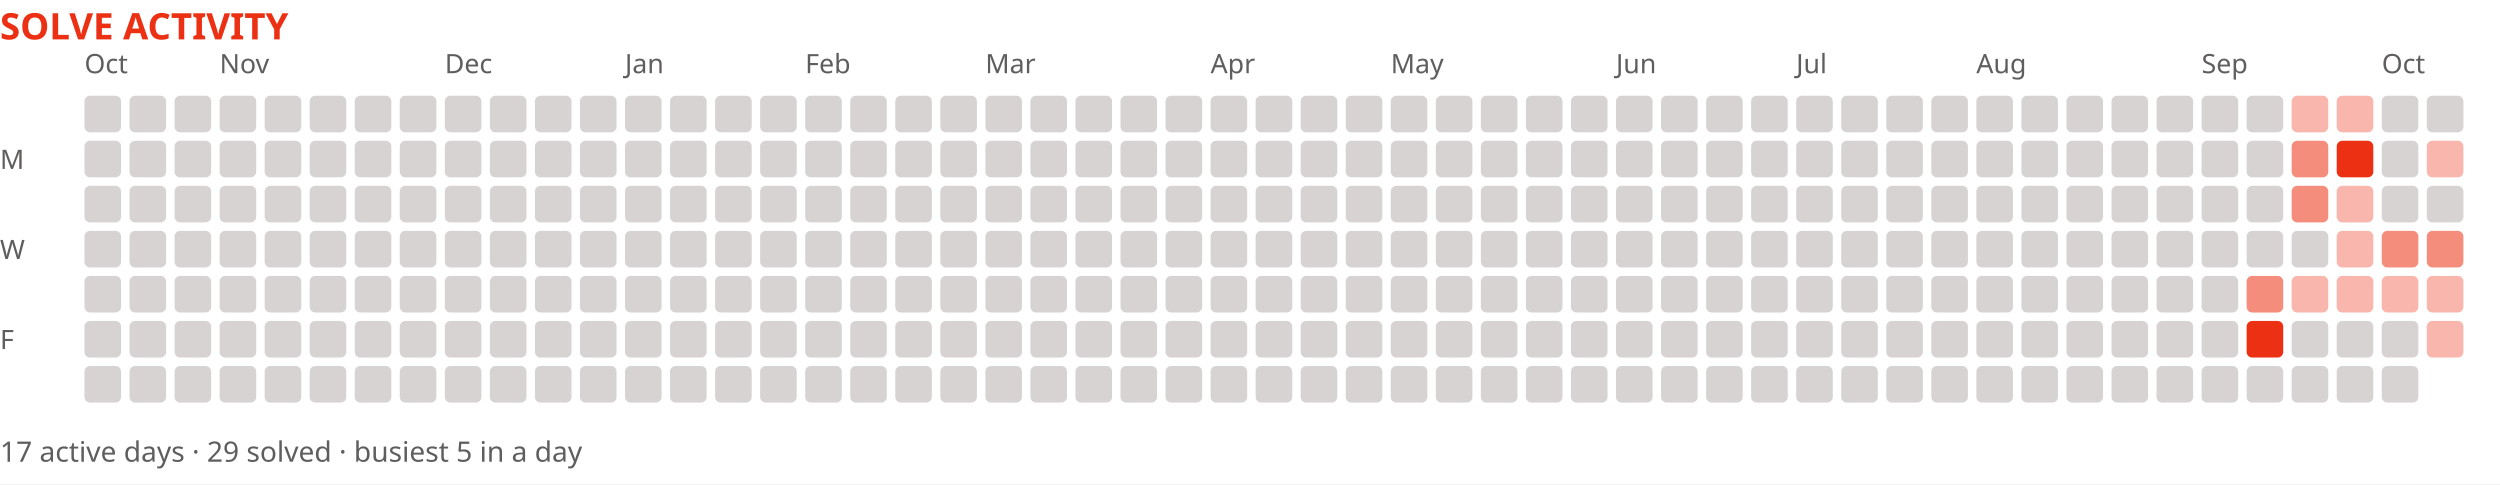
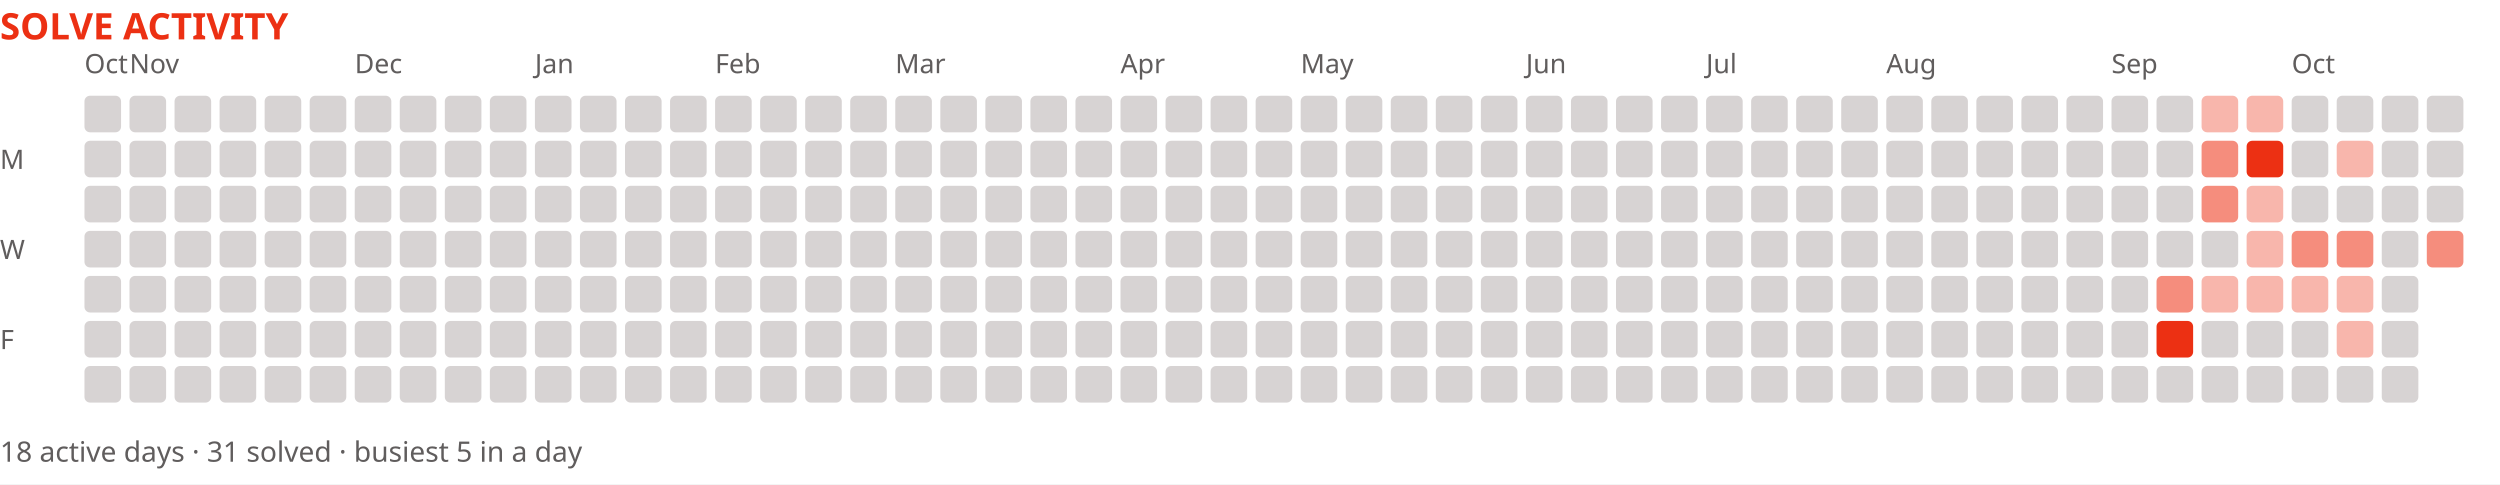
<svg xmlns="http://www.w3.org/2000/svg" width="888" height="172" viewBox="0 0 888 172" role="img" aria-label="Solve activity over the last year">
  <rect width="888" height="172" fill="#ffffff" />
  <text x="0" y="14" font-family="system-ui,sans-serif" font-size="13" font-weight="700" fill="#ec3013">SOLVE ACTIVITY</text>
  <text x="30" y="26" font-family="system-ui,sans-serif" font-size="9.5" fill="#605d5d">Oct</text>
-   <text x="78" y="26" font-family="system-ui,sans-serif" font-size="9.5" fill="#605d5d">Nov</text>
-   <text x="158" y="26" font-family="system-ui,sans-serif" font-size="9.5" fill="#605d5d">Dec</text>
-   <text x="222" y="26" font-family="system-ui,sans-serif" font-size="9.5" fill="#605d5d">Jan</text>
-   <text x="286" y="26" font-family="system-ui,sans-serif" font-size="9.5" fill="#605d5d">Feb</text>
-   <text x="350" y="26" font-family="system-ui,sans-serif" font-size="9.5" fill="#605d5d">Mar</text>
-   <text x="430" y="26" font-family="system-ui,sans-serif" font-size="9.5" fill="#605d5d">Apr</text>
-   <text x="494" y="26" font-family="system-ui,sans-serif" font-size="9.5" fill="#605d5d">May</text>
-   <text x="574" y="26" font-family="system-ui,sans-serif" font-size="9.5" fill="#605d5d">Jun</text>
-   <text x="638" y="26" font-family="system-ui,sans-serif" font-size="9.5" fill="#605d5d">Jul</text>
-   <text x="702" y="26" font-family="system-ui,sans-serif" font-size="9.5" fill="#605d5d">Aug</text>
-   <text x="782" y="26" font-family="system-ui,sans-serif" font-size="9.5" fill="#605d5d">Sep</text>
-   <text x="846" y="26" font-family="system-ui,sans-serif" font-size="9.5" fill="#605d5d">Oct</text>
+   <text x="46" y="26" font-family="system-ui,sans-serif" font-size="9.5" fill="#605d5d">Nov</text>
+   <text x="126" y="26" font-family="system-ui,sans-serif" font-size="9.5" fill="#605d5d">Dec</text>
+   <text x="190" y="26" font-family="system-ui,sans-serif" font-size="9.5" fill="#605d5d">Jan</text>
+   <text x="254" y="26" font-family="system-ui,sans-serif" font-size="9.5" fill="#605d5d">Feb</text>
+   <text x="318" y="26" font-family="system-ui,sans-serif" font-size="9.5" fill="#605d5d">Mar</text>
+   <text x="398" y="26" font-family="system-ui,sans-serif" font-size="9.5" fill="#605d5d">Apr</text>
+   <text x="462" y="26" font-family="system-ui,sans-serif" font-size="9.5" fill="#605d5d">May</text>
+   <text x="542" y="26" font-family="system-ui,sans-serif" font-size="9.5" fill="#605d5d">Jun</text>
+   <text x="606" y="26" font-family="system-ui,sans-serif" font-size="9.5" fill="#605d5d">Jul</text>
+   <text x="670" y="26" font-family="system-ui,sans-serif" font-size="9.5" fill="#605d5d">Aug</text>
+   <text x="750" y="26" font-family="system-ui,sans-serif" font-size="9.5" fill="#605d5d">Sep</text>
+   <text x="814" y="26" font-family="system-ui,sans-serif" font-size="9.5" fill="#605d5d">Oct</text>
  <text x="0" y="60" font-family="system-ui,sans-serif" font-size="9.5" fill="#605d5d">M</text>
  <text x="0" y="92" font-family="system-ui,sans-serif" font-size="9.5" fill="#605d5d">W</text>
  <text x="0" y="124" font-family="system-ui,sans-serif" font-size="9.5" fill="#605d5d">F</text>
  <rect x="30" y="34" width="13" height="13" fill="#d7d3d3" rx="2" />
  <rect x="30" y="50" width="13" height="13" fill="#d7d3d3" rx="2" />
  <rect x="30" y="66" width="13" height="13" fill="#d7d3d3" rx="2" />
  <rect x="30" y="82" width="13" height="13" fill="#d7d3d3" rx="2" />
  <rect x="30" y="98" width="13" height="13" fill="#d7d3d3" rx="2" />
  <rect x="30" y="114" width="13" height="13" fill="#d7d3d3" rx="2" />
  <rect x="30" y="130" width="13" height="13" fill="#d7d3d3" rx="2" />
  <rect x="46" y="34" width="13" height="13" fill="#d7d3d3" rx="2" />
  <rect x="46" y="50" width="13" height="13" fill="#d7d3d3" rx="2" />
  <rect x="46" y="66" width="13" height="13" fill="#d7d3d3" rx="2" />
  <rect x="46" y="82" width="13" height="13" fill="#d7d3d3" rx="2" />
  <rect x="46" y="98" width="13" height="13" fill="#d7d3d3" rx="2" />
  <rect x="46" y="114" width="13" height="13" fill="#d7d3d3" rx="2" />
  <rect x="46" y="130" width="13" height="13" fill="#d7d3d3" rx="2" />
  <rect x="62" y="34" width="13" height="13" fill="#d7d3d3" rx="2" />
  <rect x="62" y="50" width="13" height="13" fill="#d7d3d3" rx="2" />
  <rect x="62" y="66" width="13" height="13" fill="#d7d3d3" rx="2" />
  <rect x="62" y="82" width="13" height="13" fill="#d7d3d3" rx="2" />
  <rect x="62" y="98" width="13" height="13" fill="#d7d3d3" rx="2" />
  <rect x="62" y="114" width="13" height="13" fill="#d7d3d3" rx="2" />
  <rect x="62" y="130" width="13" height="13" fill="#d7d3d3" rx="2" />
  <rect x="78" y="34" width="13" height="13" fill="#d7d3d3" rx="2" />
  <rect x="78" y="50" width="13" height="13" fill="#d7d3d3" rx="2" />
  <rect x="78" y="66" width="13" height="13" fill="#d7d3d3" rx="2" />
  <rect x="78" y="82" width="13" height="13" fill="#d7d3d3" rx="2" />
  <rect x="78" y="98" width="13" height="13" fill="#d7d3d3" rx="2" />
  <rect x="78" y="114" width="13" height="13" fill="#d7d3d3" rx="2" />
  <rect x="78" y="130" width="13" height="13" fill="#d7d3d3" rx="2" />
  <rect x="94" y="34" width="13" height="13" fill="#d7d3d3" rx="2" />
  <rect x="94" y="50" width="13" height="13" fill="#d7d3d3" rx="2" />
  <rect x="94" y="66" width="13" height="13" fill="#d7d3d3" rx="2" />
  <rect x="94" y="82" width="13" height="13" fill="#d7d3d3" rx="2" />
  <rect x="94" y="98" width="13" height="13" fill="#d7d3d3" rx="2" />
  <rect x="94" y="114" width="13" height="13" fill="#d7d3d3" rx="2" />
  <rect x="94" y="130" width="13" height="13" fill="#d7d3d3" rx="2" />
  <rect x="110" y="34" width="13" height="13" fill="#d7d3d3" rx="2" />
  <rect x="110" y="50" width="13" height="13" fill="#d7d3d3" rx="2" />
  <rect x="110" y="66" width="13" height="13" fill="#d7d3d3" rx="2" />
  <rect x="110" y="82" width="13" height="13" fill="#d7d3d3" rx="2" />
  <rect x="110" y="98" width="13" height="13" fill="#d7d3d3" rx="2" />
  <rect x="110" y="114" width="13" height="13" fill="#d7d3d3" rx="2" />
  <rect x="110" y="130" width="13" height="13" fill="#d7d3d3" rx="2" />
  <rect x="126" y="34" width="13" height="13" fill="#d7d3d3" rx="2" />
  <rect x="126" y="50" width="13" height="13" fill="#d7d3d3" rx="2" />
  <rect x="126" y="66" width="13" height="13" fill="#d7d3d3" rx="2" />
  <rect x="126" y="82" width="13" height="13" fill="#d7d3d3" rx="2" />
  <rect x="126" y="98" width="13" height="13" fill="#d7d3d3" rx="2" />
  <rect x="126" y="114" width="13" height="13" fill="#d7d3d3" rx="2" />
  <rect x="126" y="130" width="13" height="13" fill="#d7d3d3" rx="2" />
  <rect x="142" y="34" width="13" height="13" fill="#d7d3d3" rx="2" />
  <rect x="142" y="50" width="13" height="13" fill="#d7d3d3" rx="2" />
  <rect x="142" y="66" width="13" height="13" fill="#d7d3d3" rx="2" />
  <rect x="142" y="82" width="13" height="13" fill="#d7d3d3" rx="2" />
  <rect x="142" y="98" width="13" height="13" fill="#d7d3d3" rx="2" />
  <rect x="142" y="114" width="13" height="13" fill="#d7d3d3" rx="2" />
  <rect x="142" y="130" width="13" height="13" fill="#d7d3d3" rx="2" />
  <rect x="158" y="34" width="13" height="13" fill="#d7d3d3" rx="2" />
  <rect x="158" y="50" width="13" height="13" fill="#d7d3d3" rx="2" />
  <rect x="158" y="66" width="13" height="13" fill="#d7d3d3" rx="2" />
  <rect x="158" y="82" width="13" height="13" fill="#d7d3d3" rx="2" />
  <rect x="158" y="98" width="13" height="13" fill="#d7d3d3" rx="2" />
  <rect x="158" y="114" width="13" height="13" fill="#d7d3d3" rx="2" />
  <rect x="158" y="130" width="13" height="13" fill="#d7d3d3" rx="2" />
  <rect x="174" y="34" width="13" height="13" fill="#d7d3d3" rx="2" />
  <rect x="174" y="50" width="13" height="13" fill="#d7d3d3" rx="2" />
  <rect x="174" y="66" width="13" height="13" fill="#d7d3d3" rx="2" />
  <rect x="174" y="82" width="13" height="13" fill="#d7d3d3" rx="2" />
  <rect x="174" y="98" width="13" height="13" fill="#d7d3d3" rx="2" />
  <rect x="174" y="114" width="13" height="13" fill="#d7d3d3" rx="2" />
  <rect x="174" y="130" width="13" height="13" fill="#d7d3d3" rx="2" />
  <rect x="190" y="34" width="13" height="13" fill="#d7d3d3" rx="2" />
  <rect x="190" y="50" width="13" height="13" fill="#d7d3d3" rx="2" />
  <rect x="190" y="66" width="13" height="13" fill="#d7d3d3" rx="2" />
  <rect x="190" y="82" width="13" height="13" fill="#d7d3d3" rx="2" />
  <rect x="190" y="98" width="13" height="13" fill="#d7d3d3" rx="2" />
  <rect x="190" y="114" width="13" height="13" fill="#d7d3d3" rx="2" />
  <rect x="190" y="130" width="13" height="13" fill="#d7d3d3" rx="2" />
  <rect x="206" y="34" width="13" height="13" fill="#d7d3d3" rx="2" />
  <rect x="206" y="50" width="13" height="13" fill="#d7d3d3" rx="2" />
  <rect x="206" y="66" width="13" height="13" fill="#d7d3d3" rx="2" />
  <rect x="206" y="82" width="13" height="13" fill="#d7d3d3" rx="2" />
  <rect x="206" y="98" width="13" height="13" fill="#d7d3d3" rx="2" />
  <rect x="206" y="114" width="13" height="13" fill="#d7d3d3" rx="2" />
  <rect x="206" y="130" width="13" height="13" fill="#d7d3d3" rx="2" />
  <rect x="222" y="34" width="13" height="13" fill="#d7d3d3" rx="2" />
  <rect x="222" y="50" width="13" height="13" fill="#d7d3d3" rx="2" />
  <rect x="222" y="66" width="13" height="13" fill="#d7d3d3" rx="2" />
  <rect x="222" y="82" width="13" height="13" fill="#d7d3d3" rx="2" />
  <rect x="222" y="98" width="13" height="13" fill="#d7d3d3" rx="2" />
  <rect x="222" y="114" width="13" height="13" fill="#d7d3d3" rx="2" />
  <rect x="222" y="130" width="13" height="13" fill="#d7d3d3" rx="2" />
  <rect x="238" y="34" width="13" height="13" fill="#d7d3d3" rx="2" />
  <rect x="238" y="50" width="13" height="13" fill="#d7d3d3" rx="2" />
  <rect x="238" y="66" width="13" height="13" fill="#d7d3d3" rx="2" />
  <rect x="238" y="82" width="13" height="13" fill="#d7d3d3" rx="2" />
  <rect x="238" y="98" width="13" height="13" fill="#d7d3d3" rx="2" />
  <rect x="238" y="114" width="13" height="13" fill="#d7d3d3" rx="2" />
  <rect x="238" y="130" width="13" height="13" fill="#d7d3d3" rx="2" />
  <rect x="254" y="34" width="13" height="13" fill="#d7d3d3" rx="2" />
  <rect x="254" y="50" width="13" height="13" fill="#d7d3d3" rx="2" />
  <rect x="254" y="66" width="13" height="13" fill="#d7d3d3" rx="2" />
  <rect x="254" y="82" width="13" height="13" fill="#d7d3d3" rx="2" />
  <rect x="254" y="98" width="13" height="13" fill="#d7d3d3" rx="2" />
  <rect x="254" y="114" width="13" height="13" fill="#d7d3d3" rx="2" />
  <rect x="254" y="130" width="13" height="13" fill="#d7d3d3" rx="2" />
  <rect x="270" y="34" width="13" height="13" fill="#d7d3d3" rx="2" />
  <rect x="270" y="50" width="13" height="13" fill="#d7d3d3" rx="2" />
  <rect x="270" y="66" width="13" height="13" fill="#d7d3d3" rx="2" />
  <rect x="270" y="82" width="13" height="13" fill="#d7d3d3" rx="2" />
  <rect x="270" y="98" width="13" height="13" fill="#d7d3d3" rx="2" />
  <rect x="270" y="114" width="13" height="13" fill="#d7d3d3" rx="2" />
  <rect x="270" y="130" width="13" height="13" fill="#d7d3d3" rx="2" />
  <rect x="286" y="34" width="13" height="13" fill="#d7d3d3" rx="2" />
  <rect x="286" y="50" width="13" height="13" fill="#d7d3d3" rx="2" />
  <rect x="286" y="66" width="13" height="13" fill="#d7d3d3" rx="2" />
  <rect x="286" y="82" width="13" height="13" fill="#d7d3d3" rx="2" />
  <rect x="286" y="98" width="13" height="13" fill="#d7d3d3" rx="2" />
  <rect x="286" y="114" width="13" height="13" fill="#d7d3d3" rx="2" />
  <rect x="286" y="130" width="13" height="13" fill="#d7d3d3" rx="2" />
  <rect x="302" y="34" width="13" height="13" fill="#d7d3d3" rx="2" />
  <rect x="302" y="50" width="13" height="13" fill="#d7d3d3" rx="2" />
  <rect x="302" y="66" width="13" height="13" fill="#d7d3d3" rx="2" />
  <rect x="302" y="82" width="13" height="13" fill="#d7d3d3" rx="2" />
  <rect x="302" y="98" width="13" height="13" fill="#d7d3d3" rx="2" />
  <rect x="302" y="114" width="13" height="13" fill="#d7d3d3" rx="2" />
  <rect x="302" y="130" width="13" height="13" fill="#d7d3d3" rx="2" />
  <rect x="318" y="34" width="13" height="13" fill="#d7d3d3" rx="2" />
  <rect x="318" y="50" width="13" height="13" fill="#d7d3d3" rx="2" />
  <rect x="318" y="66" width="13" height="13" fill="#d7d3d3" rx="2" />
  <rect x="318" y="82" width="13" height="13" fill="#d7d3d3" rx="2" />
  <rect x="318" y="98" width="13" height="13" fill="#d7d3d3" rx="2" />
  <rect x="318" y="114" width="13" height="13" fill="#d7d3d3" rx="2" />
  <rect x="318" y="130" width="13" height="13" fill="#d7d3d3" rx="2" />
  <rect x="334" y="34" width="13" height="13" fill="#d7d3d3" rx="2" />
  <rect x="334" y="50" width="13" height="13" fill="#d7d3d3" rx="2" />
  <rect x="334" y="66" width="13" height="13" fill="#d7d3d3" rx="2" />
  <rect x="334" y="82" width="13" height="13" fill="#d7d3d3" rx="2" />
  <rect x="334" y="98" width="13" height="13" fill="#d7d3d3" rx="2" />
  <rect x="334" y="114" width="13" height="13" fill="#d7d3d3" rx="2" />
  <rect x="334" y="130" width="13" height="13" fill="#d7d3d3" rx="2" />
  <rect x="350" y="34" width="13" height="13" fill="#d7d3d3" rx="2" />
  <rect x="350" y="50" width="13" height="13" fill="#d7d3d3" rx="2" />
  <rect x="350" y="66" width="13" height="13" fill="#d7d3d3" rx="2" />
  <rect x="350" y="82" width="13" height="13" fill="#d7d3d3" rx="2" />
  <rect x="350" y="98" width="13" height="13" fill="#d7d3d3" rx="2" />
  <rect x="350" y="114" width="13" height="13" fill="#d7d3d3" rx="2" />
  <rect x="350" y="130" width="13" height="13" fill="#d7d3d3" rx="2" />
  <rect x="366" y="34" width="13" height="13" fill="#d7d3d3" rx="2" />
  <rect x="366" y="50" width="13" height="13" fill="#d7d3d3" rx="2" />
  <rect x="366" y="66" width="13" height="13" fill="#d7d3d3" rx="2" />
  <rect x="366" y="82" width="13" height="13" fill="#d7d3d3" rx="2" />
  <rect x="366" y="98" width="13" height="13" fill="#d7d3d3" rx="2" />
  <rect x="366" y="114" width="13" height="13" fill="#d7d3d3" rx="2" />
  <rect x="366" y="130" width="13" height="13" fill="#d7d3d3" rx="2" />
  <rect x="382" y="34" width="13" height="13" fill="#d7d3d3" rx="2" />
  <rect x="382" y="50" width="13" height="13" fill="#d7d3d3" rx="2" />
  <rect x="382" y="66" width="13" height="13" fill="#d7d3d3" rx="2" />
  <rect x="382" y="82" width="13" height="13" fill="#d7d3d3" rx="2" />
  <rect x="382" y="98" width="13" height="13" fill="#d7d3d3" rx="2" />
  <rect x="382" y="114" width="13" height="13" fill="#d7d3d3" rx="2" />
  <rect x="382" y="130" width="13" height="13" fill="#d7d3d3" rx="2" />
  <rect x="398" y="34" width="13" height="13" fill="#d7d3d3" rx="2" />
  <rect x="398" y="50" width="13" height="13" fill="#d7d3d3" rx="2" />
  <rect x="398" y="66" width="13" height="13" fill="#d7d3d3" rx="2" />
  <rect x="398" y="82" width="13" height="13" fill="#d7d3d3" rx="2" />
  <rect x="398" y="98" width="13" height="13" fill="#d7d3d3" rx="2" />
  <rect x="398" y="114" width="13" height="13" fill="#d7d3d3" rx="2" />
  <rect x="398" y="130" width="13" height="13" fill="#d7d3d3" rx="2" />
  <rect x="414" y="34" width="13" height="13" fill="#d7d3d3" rx="2" />
  <rect x="414" y="50" width="13" height="13" fill="#d7d3d3" rx="2" />
  <rect x="414" y="66" width="13" height="13" fill="#d7d3d3" rx="2" />
  <rect x="414" y="82" width="13" height="13" fill="#d7d3d3" rx="2" />
  <rect x="414" y="98" width="13" height="13" fill="#d7d3d3" rx="2" />
  <rect x="414" y="114" width="13" height="13" fill="#d7d3d3" rx="2" />
  <rect x="414" y="130" width="13" height="13" fill="#d7d3d3" rx="2" />
  <rect x="430" y="34" width="13" height="13" fill="#d7d3d3" rx="2" />
  <rect x="430" y="50" width="13" height="13" fill="#d7d3d3" rx="2" />
  <rect x="430" y="66" width="13" height="13" fill="#d7d3d3" rx="2" />
  <rect x="430" y="82" width="13" height="13" fill="#d7d3d3" rx="2" />
  <rect x="430" y="98" width="13" height="13" fill="#d7d3d3" rx="2" />
  <rect x="430" y="114" width="13" height="13" fill="#d7d3d3" rx="2" />
  <rect x="430" y="130" width="13" height="13" fill="#d7d3d3" rx="2" />
  <rect x="446" y="34" width="13" height="13" fill="#d7d3d3" rx="2" />
  <rect x="446" y="50" width="13" height="13" fill="#d7d3d3" rx="2" />
  <rect x="446" y="66" width="13" height="13" fill="#d7d3d3" rx="2" />
  <rect x="446" y="82" width="13" height="13" fill="#d7d3d3" rx="2" />
  <rect x="446" y="98" width="13" height="13" fill="#d7d3d3" rx="2" />
  <rect x="446" y="114" width="13" height="13" fill="#d7d3d3" rx="2" />
  <rect x="446" y="130" width="13" height="13" fill="#d7d3d3" rx="2" />
  <rect x="462" y="34" width="13" height="13" fill="#d7d3d3" rx="2" />
  <rect x="462" y="50" width="13" height="13" fill="#d7d3d3" rx="2" />
  <rect x="462" y="66" width="13" height="13" fill="#d7d3d3" rx="2" />
  <rect x="462" y="82" width="13" height="13" fill="#d7d3d3" rx="2" />
  <rect x="462" y="98" width="13" height="13" fill="#d7d3d3" rx="2" />
  <rect x="462" y="114" width="13" height="13" fill="#d7d3d3" rx="2" />
  <rect x="462" y="130" width="13" height="13" fill="#d7d3d3" rx="2" />
  <rect x="478" y="34" width="13" height="13" fill="#d7d3d3" rx="2" />
  <rect x="478" y="50" width="13" height="13" fill="#d7d3d3" rx="2" />
  <rect x="478" y="66" width="13" height="13" fill="#d7d3d3" rx="2" />
  <rect x="478" y="82" width="13" height="13" fill="#d7d3d3" rx="2" />
  <rect x="478" y="98" width="13" height="13" fill="#d7d3d3" rx="2" />
  <rect x="478" y="114" width="13" height="13" fill="#d7d3d3" rx="2" />
  <rect x="478" y="130" width="13" height="13" fill="#d7d3d3" rx="2" />
  <rect x="494" y="34" width="13" height="13" fill="#d7d3d3" rx="2" />
  <rect x="494" y="50" width="13" height="13" fill="#d7d3d3" rx="2" />
  <rect x="494" y="66" width="13" height="13" fill="#d7d3d3" rx="2" />
  <rect x="494" y="82" width="13" height="13" fill="#d7d3d3" rx="2" />
  <rect x="494" y="98" width="13" height="13" fill="#d7d3d3" rx="2" />
  <rect x="494" y="114" width="13" height="13" fill="#d7d3d3" rx="2" />
  <rect x="494" y="130" width="13" height="13" fill="#d7d3d3" rx="2" />
  <rect x="510" y="34" width="13" height="13" fill="#d7d3d3" rx="2" />
  <rect x="510" y="50" width="13" height="13" fill="#d7d3d3" rx="2" />
  <rect x="510" y="66" width="13" height="13" fill="#d7d3d3" rx="2" />
  <rect x="510" y="82" width="13" height="13" fill="#d7d3d3" rx="2" />
  <rect x="510" y="98" width="13" height="13" fill="#d7d3d3" rx="2" />
  <rect x="510" y="114" width="13" height="13" fill="#d7d3d3" rx="2" />
  <rect x="510" y="130" width="13" height="13" fill="#d7d3d3" rx="2" />
  <rect x="526" y="34" width="13" height="13" fill="#d7d3d3" rx="2" />
  <rect x="526" y="50" width="13" height="13" fill="#d7d3d3" rx="2" />
  <rect x="526" y="66" width="13" height="13" fill="#d7d3d3" rx="2" />
  <rect x="526" y="82" width="13" height="13" fill="#d7d3d3" rx="2" />
  <rect x="526" y="98" width="13" height="13" fill="#d7d3d3" rx="2" />
  <rect x="526" y="114" width="13" height="13" fill="#d7d3d3" rx="2" />
  <rect x="526" y="130" width="13" height="13" fill="#d7d3d3" rx="2" />
  <rect x="542" y="34" width="13" height="13" fill="#d7d3d3" rx="2" />
  <rect x="542" y="50" width="13" height="13" fill="#d7d3d3" rx="2" />
  <rect x="542" y="66" width="13" height="13" fill="#d7d3d3" rx="2" />
  <rect x="542" y="82" width="13" height="13" fill="#d7d3d3" rx="2" />
  <rect x="542" y="98" width="13" height="13" fill="#d7d3d3" rx="2" />
  <rect x="542" y="114" width="13" height="13" fill="#d7d3d3" rx="2" />
  <rect x="542" y="130" width="13" height="13" fill="#d7d3d3" rx="2" />
  <rect x="558" y="34" width="13" height="13" fill="#d7d3d3" rx="2" />
  <rect x="558" y="50" width="13" height="13" fill="#d7d3d3" rx="2" />
  <rect x="558" y="66" width="13" height="13" fill="#d7d3d3" rx="2" />
  <rect x="558" y="82" width="13" height="13" fill="#d7d3d3" rx="2" />
  <rect x="558" y="98" width="13" height="13" fill="#d7d3d3" rx="2" />
  <rect x="558" y="114" width="13" height="13" fill="#d7d3d3" rx="2" />
  <rect x="558" y="130" width="13" height="13" fill="#d7d3d3" rx="2" />
  <rect x="574" y="34" width="13" height="13" fill="#d7d3d3" rx="2" />
  <rect x="574" y="50" width="13" height="13" fill="#d7d3d3" rx="2" />
  <rect x="574" y="66" width="13" height="13" fill="#d7d3d3" rx="2" />
  <rect x="574" y="82" width="13" height="13" fill="#d7d3d3" rx="2" />
  <rect x="574" y="98" width="13" height="13" fill="#d7d3d3" rx="2" />
  <rect x="574" y="114" width="13" height="13" fill="#d7d3d3" rx="2" />
  <rect x="574" y="130" width="13" height="13" fill="#d7d3d3" rx="2" />
  <rect x="590" y="34" width="13" height="13" fill="#d7d3d3" rx="2" />
  <rect x="590" y="50" width="13" height="13" fill="#d7d3d3" rx="2" />
  <rect x="590" y="66" width="13" height="13" fill="#d7d3d3" rx="2" />
  <rect x="590" y="82" width="13" height="13" fill="#d7d3d3" rx="2" />
  <rect x="590" y="98" width="13" height="13" fill="#d7d3d3" rx="2" />
  <rect x="590" y="114" width="13" height="13" fill="#d7d3d3" rx="2" />
  <rect x="590" y="130" width="13" height="13" fill="#d7d3d3" rx="2" />
  <rect x="606" y="34" width="13" height="13" fill="#d7d3d3" rx="2" />
  <rect x="606" y="50" width="13" height="13" fill="#d7d3d3" rx="2" />
  <rect x="606" y="66" width="13" height="13" fill="#d7d3d3" rx="2" />
  <rect x="606" y="82" width="13" height="13" fill="#d7d3d3" rx="2" />
  <rect x="606" y="98" width="13" height="13" fill="#d7d3d3" rx="2" />
  <rect x="606" y="114" width="13" height="13" fill="#d7d3d3" rx="2" />
  <rect x="606" y="130" width="13" height="13" fill="#d7d3d3" rx="2" />
  <rect x="622" y="34" width="13" height="13" fill="#d7d3d3" rx="2" />
  <rect x="622" y="50" width="13" height="13" fill="#d7d3d3" rx="2" />
  <rect x="622" y="66" width="13" height="13" fill="#d7d3d3" rx="2" />
  <rect x="622" y="82" width="13" height="13" fill="#d7d3d3" rx="2" />
  <rect x="622" y="98" width="13" height="13" fill="#d7d3d3" rx="2" />
  <rect x="622" y="114" width="13" height="13" fill="#d7d3d3" rx="2" />
  <rect x="622" y="130" width="13" height="13" fill="#d7d3d3" rx="2" />
  <rect x="638" y="34" width="13" height="13" fill="#d7d3d3" rx="2" />
  <rect x="638" y="50" width="13" height="13" fill="#d7d3d3" rx="2" />
  <rect x="638" y="66" width="13" height="13" fill="#d7d3d3" rx="2" />
  <rect x="638" y="82" width="13" height="13" fill="#d7d3d3" rx="2" />
  <rect x="638" y="98" width="13" height="13" fill="#d7d3d3" rx="2" />
  <rect x="638" y="114" width="13" height="13" fill="#d7d3d3" rx="2" />
  <rect x="638" y="130" width="13" height="13" fill="#d7d3d3" rx="2" />
  <rect x="654" y="34" width="13" height="13" fill="#d7d3d3" rx="2" />
  <rect x="654" y="50" width="13" height="13" fill="#d7d3d3" rx="2" />
  <rect x="654" y="66" width="13" height="13" fill="#d7d3d3" rx="2" />
  <rect x="654" y="82" width="13" height="13" fill="#d7d3d3" rx="2" />
  <rect x="654" y="98" width="13" height="13" fill="#d7d3d3" rx="2" />
  <rect x="654" y="114" width="13" height="13" fill="#d7d3d3" rx="2" />
  <rect x="654" y="130" width="13" height="13" fill="#d7d3d3" rx="2" />
  <rect x="670" y="34" width="13" height="13" fill="#d7d3d3" rx="2" />
  <rect x="670" y="50" width="13" height="13" fill="#d7d3d3" rx="2" />
  <rect x="670" y="66" width="13" height="13" fill="#d7d3d3" rx="2" />
  <rect x="670" y="82" width="13" height="13" fill="#d7d3d3" rx="2" />
  <rect x="670" y="98" width="13" height="13" fill="#d7d3d3" rx="2" />
  <rect x="670" y="114" width="13" height="13" fill="#d7d3d3" rx="2" />
  <rect x="670" y="130" width="13" height="13" fill="#d7d3d3" rx="2" />
  <rect x="686" y="34" width="13" height="13" fill="#d7d3d3" rx="2" />
  <rect x="686" y="50" width="13" height="13" fill="#d7d3d3" rx="2" />
  <rect x="686" y="66" width="13" height="13" fill="#d7d3d3" rx="2" />
  <rect x="686" y="82" width="13" height="13" fill="#d7d3d3" rx="2" />
  <rect x="686" y="98" width="13" height="13" fill="#d7d3d3" rx="2" />
  <rect x="686" y="114" width="13" height="13" fill="#d7d3d3" rx="2" />
  <rect x="686" y="130" width="13" height="13" fill="#d7d3d3" rx="2" />
  <rect x="702" y="34" width="13" height="13" fill="#d7d3d3" rx="2" />
  <rect x="702" y="50" width="13" height="13" fill="#d7d3d3" rx="2" />
  <rect x="702" y="66" width="13" height="13" fill="#d7d3d3" rx="2" />
  <rect x="702" y="82" width="13" height="13" fill="#d7d3d3" rx="2" />
  <rect x="702" y="98" width="13" height="13" fill="#d7d3d3" rx="2" />
  <rect x="702" y="114" width="13" height="13" fill="#d7d3d3" rx="2" />
  <rect x="702" y="130" width="13" height="13" fill="#d7d3d3" rx="2" />
  <rect x="718" y="34" width="13" height="13" fill="#d7d3d3" rx="2" />
  <rect x="718" y="50" width="13" height="13" fill="#d7d3d3" rx="2" />
  <rect x="718" y="66" width="13" height="13" fill="#d7d3d3" rx="2" />
  <rect x="718" y="82" width="13" height="13" fill="#d7d3d3" rx="2" />
  <rect x="718" y="98" width="13" height="13" fill="#d7d3d3" rx="2" />
  <rect x="718" y="114" width="13" height="13" fill="#d7d3d3" rx="2" />
  <rect x="718" y="130" width="13" height="13" fill="#d7d3d3" rx="2" />
  <rect x="734" y="34" width="13" height="13" fill="#d7d3d3" rx="2" />
  <rect x="734" y="50" width="13" height="13" fill="#d7d3d3" rx="2" />
  <rect x="734" y="66" width="13" height="13" fill="#d7d3d3" rx="2" />
  <rect x="734" y="82" width="13" height="13" fill="#d7d3d3" rx="2" />
  <rect x="734" y="98" width="13" height="13" fill="#d7d3d3" rx="2" />
  <rect x="734" y="114" width="13" height="13" fill="#d7d3d3" rx="2" />
  <rect x="734" y="130" width="13" height="13" fill="#d7d3d3" rx="2" />
  <rect x="750" y="34" width="13" height="13" fill="#d7d3d3" rx="2" />
  <rect x="750" y="50" width="13" height="13" fill="#d7d3d3" rx="2" />
  <rect x="750" y="66" width="13" height="13" fill="#d7d3d3" rx="2" />
  <rect x="750" y="82" width="13" height="13" fill="#d7d3d3" rx="2" />
  <rect x="750" y="98" width="13" height="13" fill="#d7d3d3" rx="2" />
  <rect x="750" y="114" width="13" height="13" fill="#d7d3d3" rx="2" />
  <rect x="750" y="130" width="13" height="13" fill="#d7d3d3" rx="2" />
  <rect x="766" y="34" width="13" height="13" fill="#d7d3d3" rx="2" />
  <rect x="766" y="50" width="13" height="13" fill="#d7d3d3" rx="2" />
  <rect x="766" y="66" width="13" height="13" fill="#d7d3d3" rx="2" />
  <rect x="766" y="82" width="13" height="13" fill="#d7d3d3" rx="2" />
-   <rect x="766" y="98" width="13" height="13" fill="#d7d3d3" rx="2" />
-   <rect x="766" y="114" width="13" height="13" fill="#d7d3d3" rx="2" />
+   <rect x="766" y="98" width="13" height="13" fill="#ec30138c" rx="2" />
+   <rect x="766" y="114" width="13" height="13" fill="#ec3013" rx="2" />
  <rect x="766" y="130" width="13" height="13" fill="#d7d3d3" rx="2" />
-   <rect x="782" y="34" width="13" height="13" fill="#d7d3d3" rx="2" />
-   <rect x="782" y="50" width="13" height="13" fill="#d7d3d3" rx="2" />
-   <rect x="782" y="66" width="13" height="13" fill="#d7d3d3" rx="2" />
+   <rect x="782" y="34" width="13" height="13" fill="#ec301359" rx="2" />
+   <rect x="782" y="50" width="13" height="13" fill="#ec30138c" rx="2" />
+   <rect x="782" y="66" width="13" height="13" fill="#ec30138c" rx="2" />
  <rect x="782" y="82" width="13" height="13" fill="#d7d3d3" rx="2" />
-   <rect x="782" y="98" width="13" height="13" fill="#d7d3d3" rx="2" />
+   <rect x="782" y="98" width="13" height="13" fill="#ec301359" rx="2" />
  <rect x="782" y="114" width="13" height="13" fill="#d7d3d3" rx="2" />
  <rect x="782" y="130" width="13" height="13" fill="#d7d3d3" rx="2" />
-   <rect x="798" y="34" width="13" height="13" fill="#d7d3d3" rx="2" />
-   <rect x="798" y="50" width="13" height="13" fill="#d7d3d3" rx="2" />
-   <rect x="798" y="66" width="13" height="13" fill="#d7d3d3" rx="2" />
-   <rect x="798" y="82" width="13" height="13" fill="#d7d3d3" rx="2" />
-   <rect x="798" y="98" width="13" height="13" fill="#ec30138c" rx="2" />
-   <rect x="798" y="114" width="13" height="13" fill="#ec3013" rx="2" />
+   <rect x="798" y="34" width="13" height="13" fill="#ec301359" rx="2" />
+   <rect x="798" y="50" width="13" height="13" fill="#ec3013" rx="2" />
+   <rect x="798" y="66" width="13" height="13" fill="#ec301359" rx="2" />
+   <rect x="798" y="82" width="13" height="13" fill="#ec301359" rx="2" />
+   <rect x="798" y="98" width="13" height="13" fill="#ec301359" rx="2" />
+   <rect x="798" y="114" width="13" height="13" fill="#d7d3d3" rx="2" />
  <rect x="798" y="130" width="13" height="13" fill="#d7d3d3" rx="2" />
-   <rect x="814" y="34" width="13" height="13" fill="#ec301359" rx="2" />
-   <rect x="814" y="50" width="13" height="13" fill="#ec30138c" rx="2" />
-   <rect x="814" y="66" width="13" height="13" fill="#ec30138c" rx="2" />
-   <rect x="814" y="82" width="13" height="13" fill="#d7d3d3" rx="2" />
+   <rect x="814" y="34" width="13" height="13" fill="#d7d3d3" rx="2" />
+   <rect x="814" y="50" width="13" height="13" fill="#d7d3d3" rx="2" />
+   <rect x="814" y="66" width="13" height="13" fill="#d7d3d3" rx="2" />
+   <rect x="814" y="82" width="13" height="13" fill="#ec30138c" rx="2" />
  <rect x="814" y="98" width="13" height="13" fill="#ec301359" rx="2" />
  <rect x="814" y="114" width="13" height="13" fill="#d7d3d3" rx="2" />
  <rect x="814" y="130" width="13" height="13" fill="#d7d3d3" rx="2" />
-   <rect x="830" y="34" width="13" height="13" fill="#ec301359" rx="2" />
-   <rect x="830" y="50" width="13" height="13" fill="#ec3013" rx="2" />
-   <rect x="830" y="66" width="13" height="13" fill="#ec301359" rx="2" />
-   <rect x="830" y="82" width="13" height="13" fill="#ec301359" rx="2" />
+   <rect x="830" y="34" width="13" height="13" fill="#d7d3d3" rx="2" />
+   <rect x="830" y="50" width="13" height="13" fill="#ec301359" rx="2" />
+   <rect x="830" y="66" width="13" height="13" fill="#d7d3d3" rx="2" />
+   <rect x="830" y="82" width="13" height="13" fill="#ec30138c" rx="2" />
  <rect x="830" y="98" width="13" height="13" fill="#ec301359" rx="2" />
-   <rect x="830" y="114" width="13" height="13" fill="#d7d3d3" rx="2" />
+   <rect x="830" y="114" width="13" height="13" fill="#ec301359" rx="2" />
  <rect x="830" y="130" width="13" height="13" fill="#d7d3d3" rx="2" />
  <rect x="846" y="34" width="13" height="13" fill="#d7d3d3" rx="2" />
  <rect x="846" y="50" width="13" height="13" fill="#d7d3d3" rx="2" />
  <rect x="846" y="66" width="13" height="13" fill="#d7d3d3" rx="2" />
-   <rect x="846" y="82" width="13" height="13" fill="#ec30138c" rx="2" />
-   <rect x="846" y="98" width="13" height="13" fill="#ec301359" rx="2" />
+   <rect x="846" y="82" width="13" height="13" fill="#d7d3d3" rx="2" />
+   <rect x="846" y="98" width="13" height="13" fill="#d7d3d3" rx="2" />
  <rect x="846" y="114" width="13" height="13" fill="#d7d3d3" rx="2" />
  <rect x="846" y="130" width="13" height="13" fill="#d7d3d3" rx="2" />
  <rect x="862" y="34" width="13" height="13" fill="#d7d3d3" rx="2" />
-   <rect x="862" y="50" width="13" height="13" fill="#ec301359" rx="2" />
+   <rect x="862" y="50" width="13" height="13" fill="#d7d3d3" rx="2" />
  <rect x="862" y="66" width="13" height="13" fill="#d7d3d3" rx="2" />
  <rect x="862" y="82" width="13" height="13" fill="#ec30138c" rx="2" />
-   <rect x="862" y="98" width="13" height="13" fill="#ec301359" rx="2" />
-   <rect x="862" y="114" width="13" height="13" fill="#ec301359" rx="2" />
-   <text x="0" y="164" font-family="system-ui,sans-serif" font-size="10" fill="#605d5d">17 active days · 29 solved · busiest 5 in a day</text>
+   <text x="0" y="164" font-family="system-ui,sans-serif" font-size="10" fill="#605d5d">18 active days · 31 solved · busiest 5 in a day</text>
</svg>
